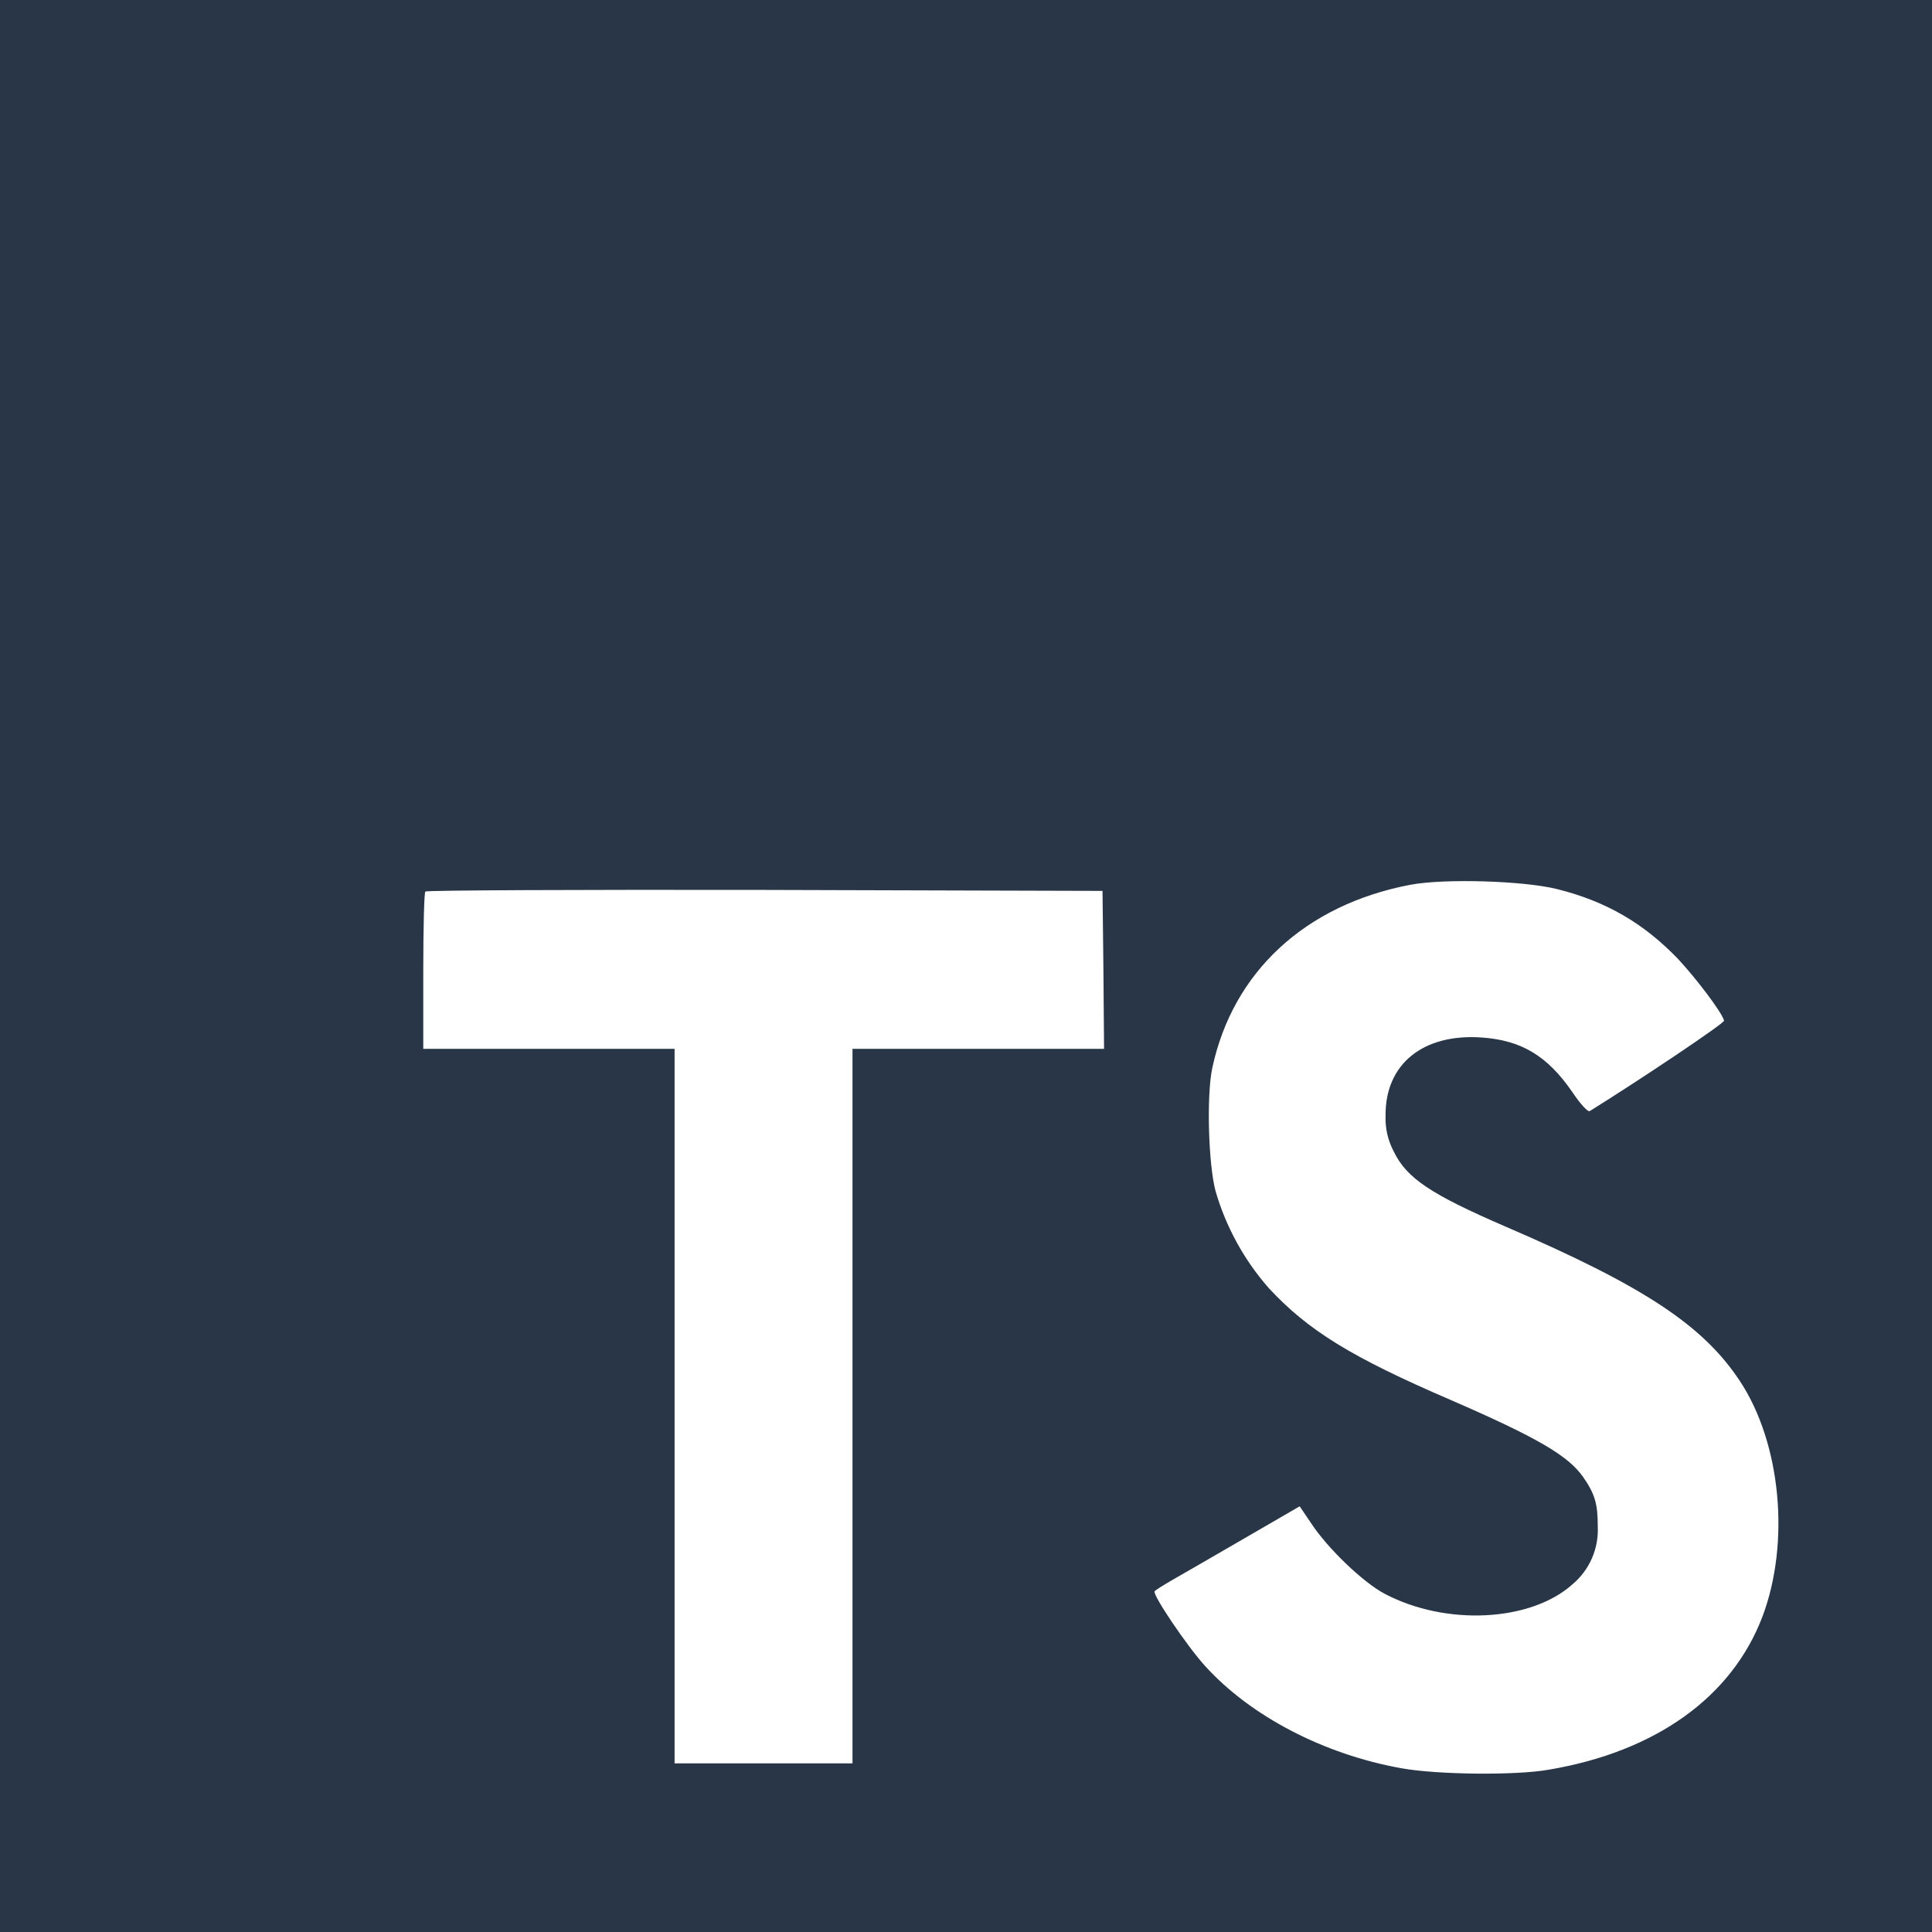
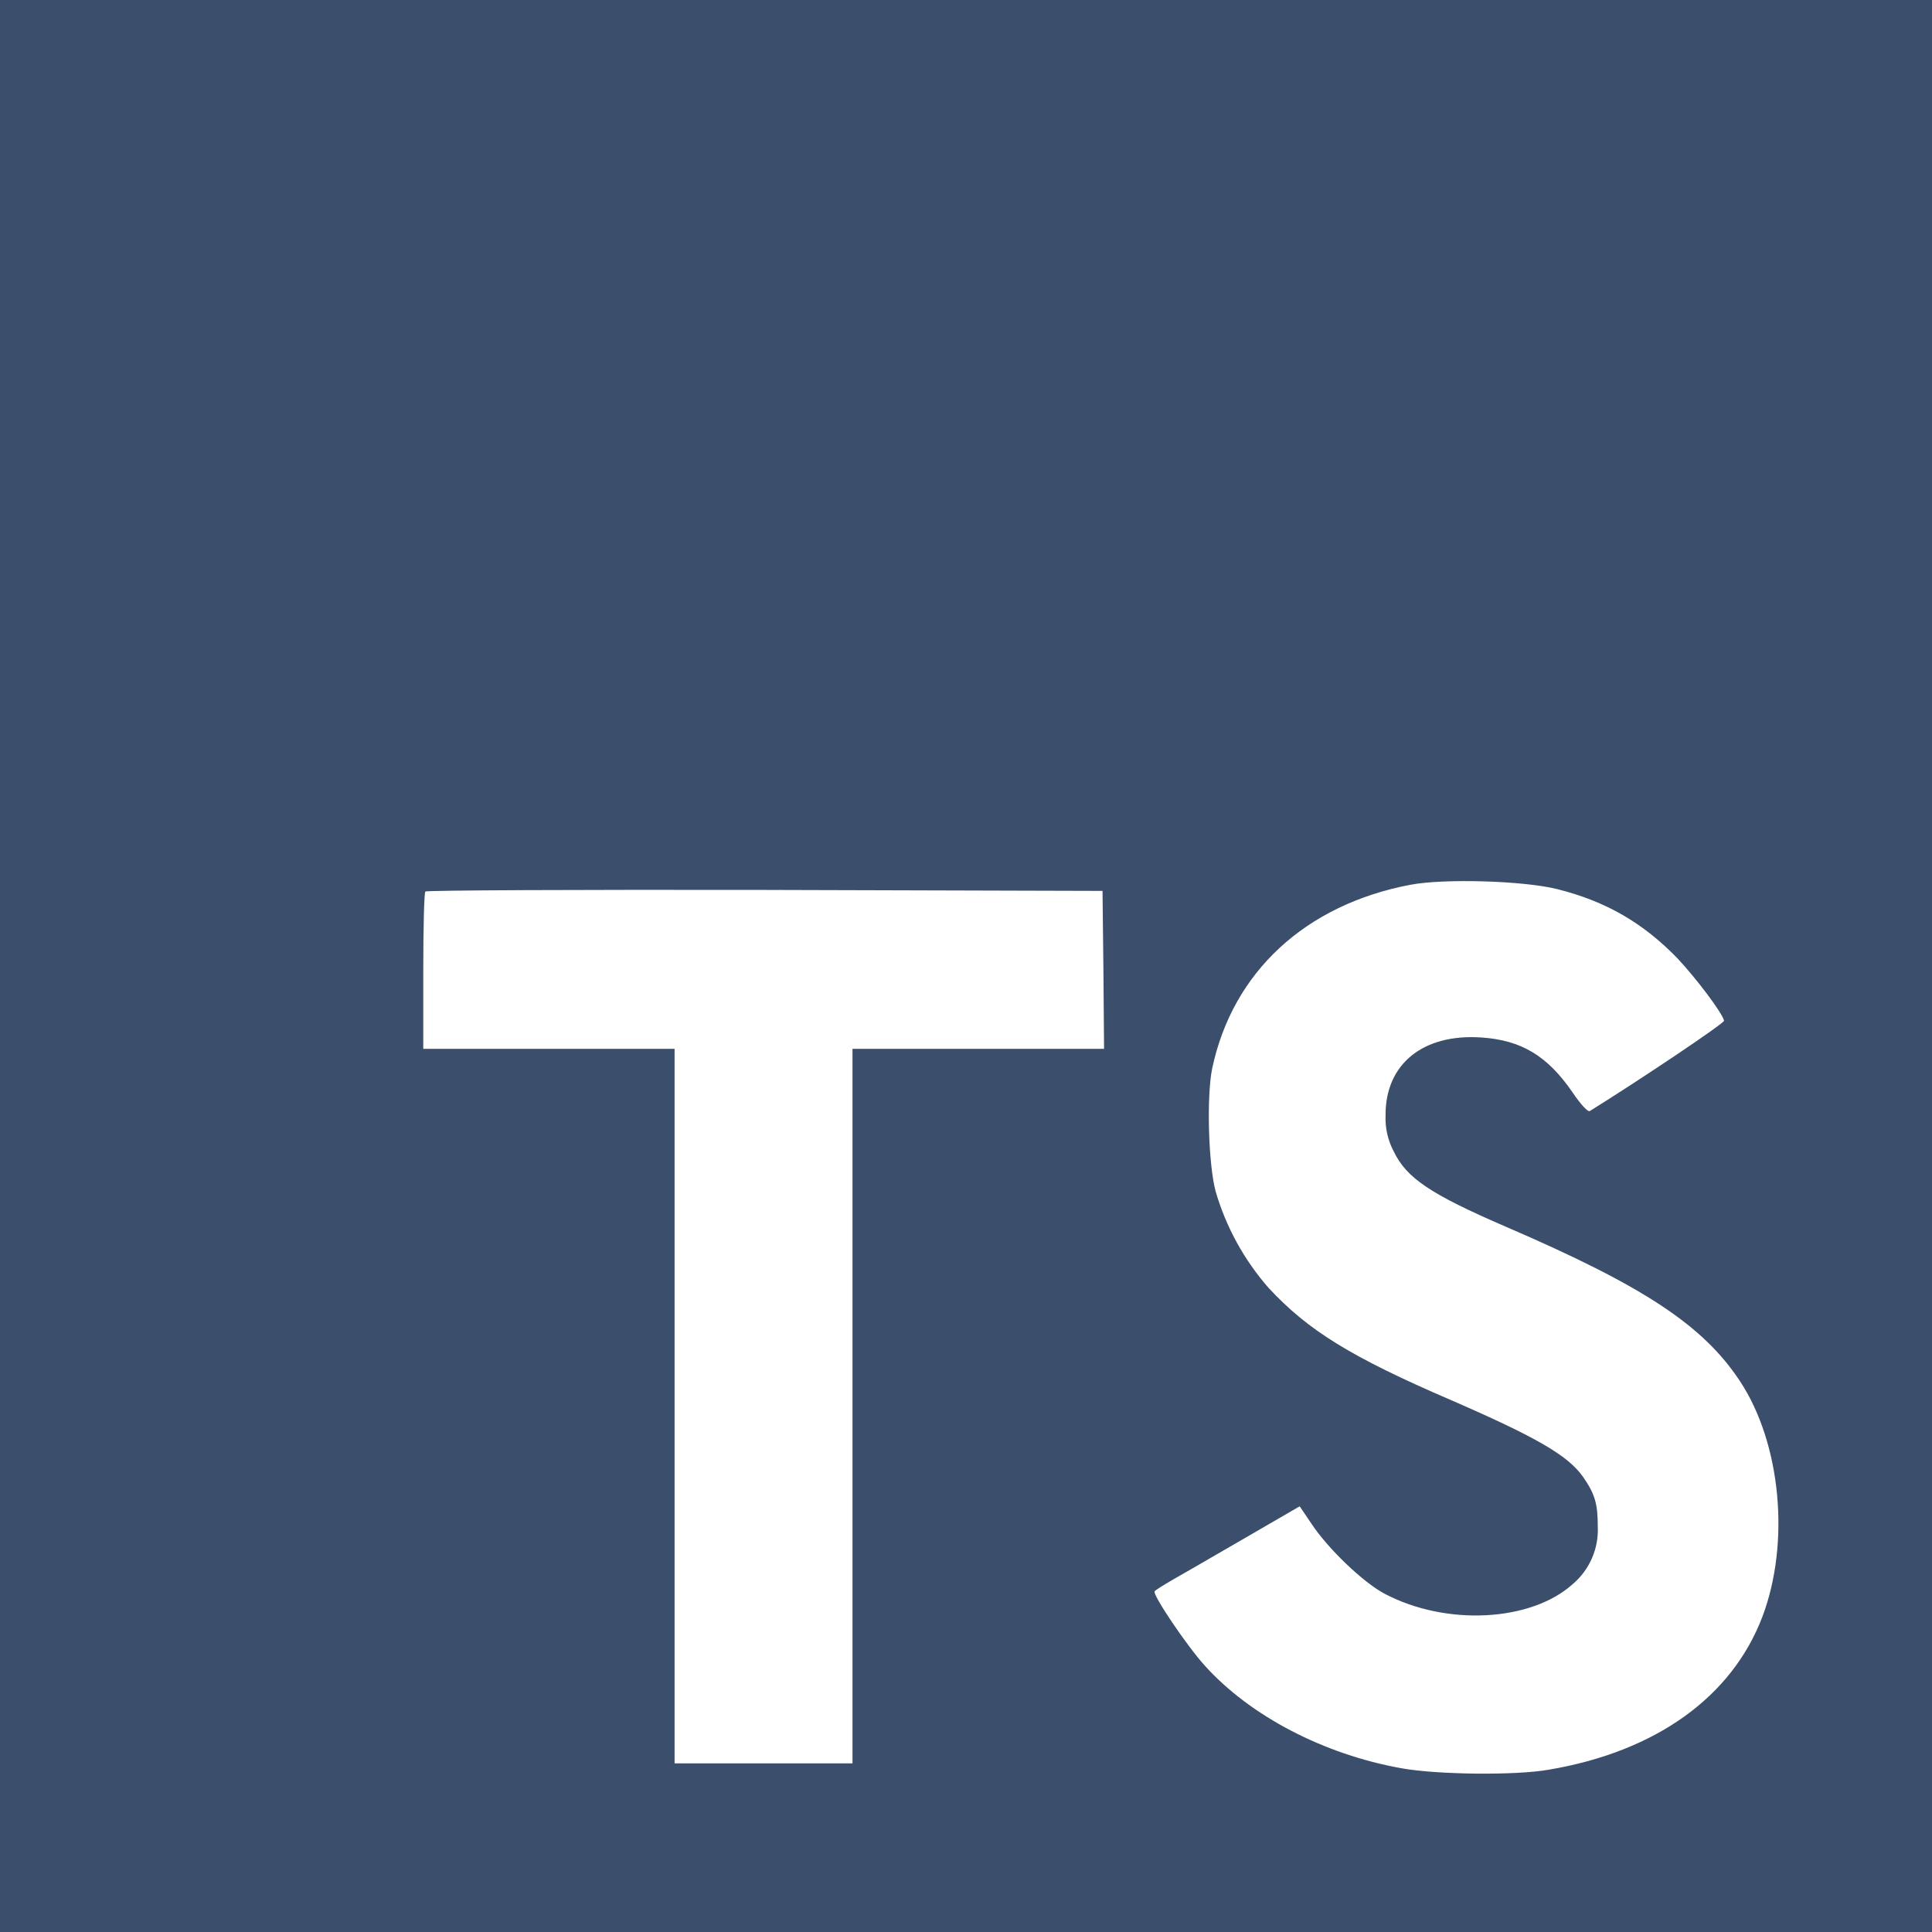
<svg xmlns="http://www.w3.org/2000/svg" role="img" viewBox="0 0 24 24">
-   <path style="fill:#283647;" d="M0 12v12h24V0H0zm19.341-.956c.61.152 1.074.423 1.501.865.221.236.549.666.575.77.008.03-1.036.73-1.668 1.123-.023.015-.115-.084-.217-.236-.31-.45-.633-.644-1.128-.678-.728-.05-1.196.331-1.192.967a.88.88 0 0 0 .102.45c.16.331.458.53 1.39.933 1.719.74 2.454 1.227 2.911 1.92.51.773.625 2.008.278 2.926-.38.998-1.325 1.676-2.655 1.9-.411.073-1.386.062-1.828-.018-.964-.172-1.878-.648-2.442-1.273-.221-.243-.652-.88-.625-.925.011-.016.11-.077.22-.141.108-.061.511-.294.892-.515l.69-.4.145.214c.202.308.643.731.91.872.766.404 1.817.347 2.335-.118a.883.883 0 0 0 .313-.72c0-.278-.035-.4-.18-.61-.186-.266-.567-.49-1.649-.96-1.238-.533-1.771-.864-2.259-1.39a3.165 3.165 0 0 1-.659-1.2c-.091-.339-.114-1.189-.042-1.531.255-1.197 1.158-2.03 2.461-2.278.423-.08 1.406-.05 1.821.053zm-5.634 1.002l.008.983H10.59v8.876H8.38v-8.876H5.258v-.964c0-.534.011-.98.026-.99.012-.016 1.913-.024 4.217-.02l4.195.012z" />
+   <path style="fill:#3b4e6b;" d="M0 12v12h24V0H0zm19.341-.956c.61.152 1.074.423 1.501.865.221.236.549.666.575.77.008.03-1.036.73-1.668 1.123-.023.015-.115-.084-.217-.236-.31-.45-.633-.644-1.128-.678-.728-.05-1.196.331-1.192.967a.88.88 0 0 0 .102.45c.16.331.458.53 1.39.933 1.719.74 2.454 1.227 2.911 1.92.51.773.625 2.008.278 2.926-.38.998-1.325 1.676-2.655 1.9-.411.073-1.386.062-1.828-.018-.964-.172-1.878-.648-2.442-1.273-.221-.243-.652-.88-.625-.925.011-.016.11-.077.22-.141.108-.061.511-.294.892-.515l.69-.4.145.214c.202.308.643.731.91.872.766.404 1.817.347 2.335-.118a.883.883 0 0 0 .313-.72c0-.278-.035-.4-.18-.61-.186-.266-.567-.49-1.649-.96-1.238-.533-1.771-.864-2.259-1.39a3.165 3.165 0 0 1-.659-1.2c-.091-.339-.114-1.189-.042-1.531.255-1.197 1.158-2.03 2.461-2.278.423-.08 1.406-.05 1.821.053zm-5.634 1.002l.008.983H10.59v8.876H8.38v-8.876H5.258v-.964c0-.534.011-.98.026-.99.012-.016 1.913-.024 4.217-.02l4.195.012z" />
</svg>
